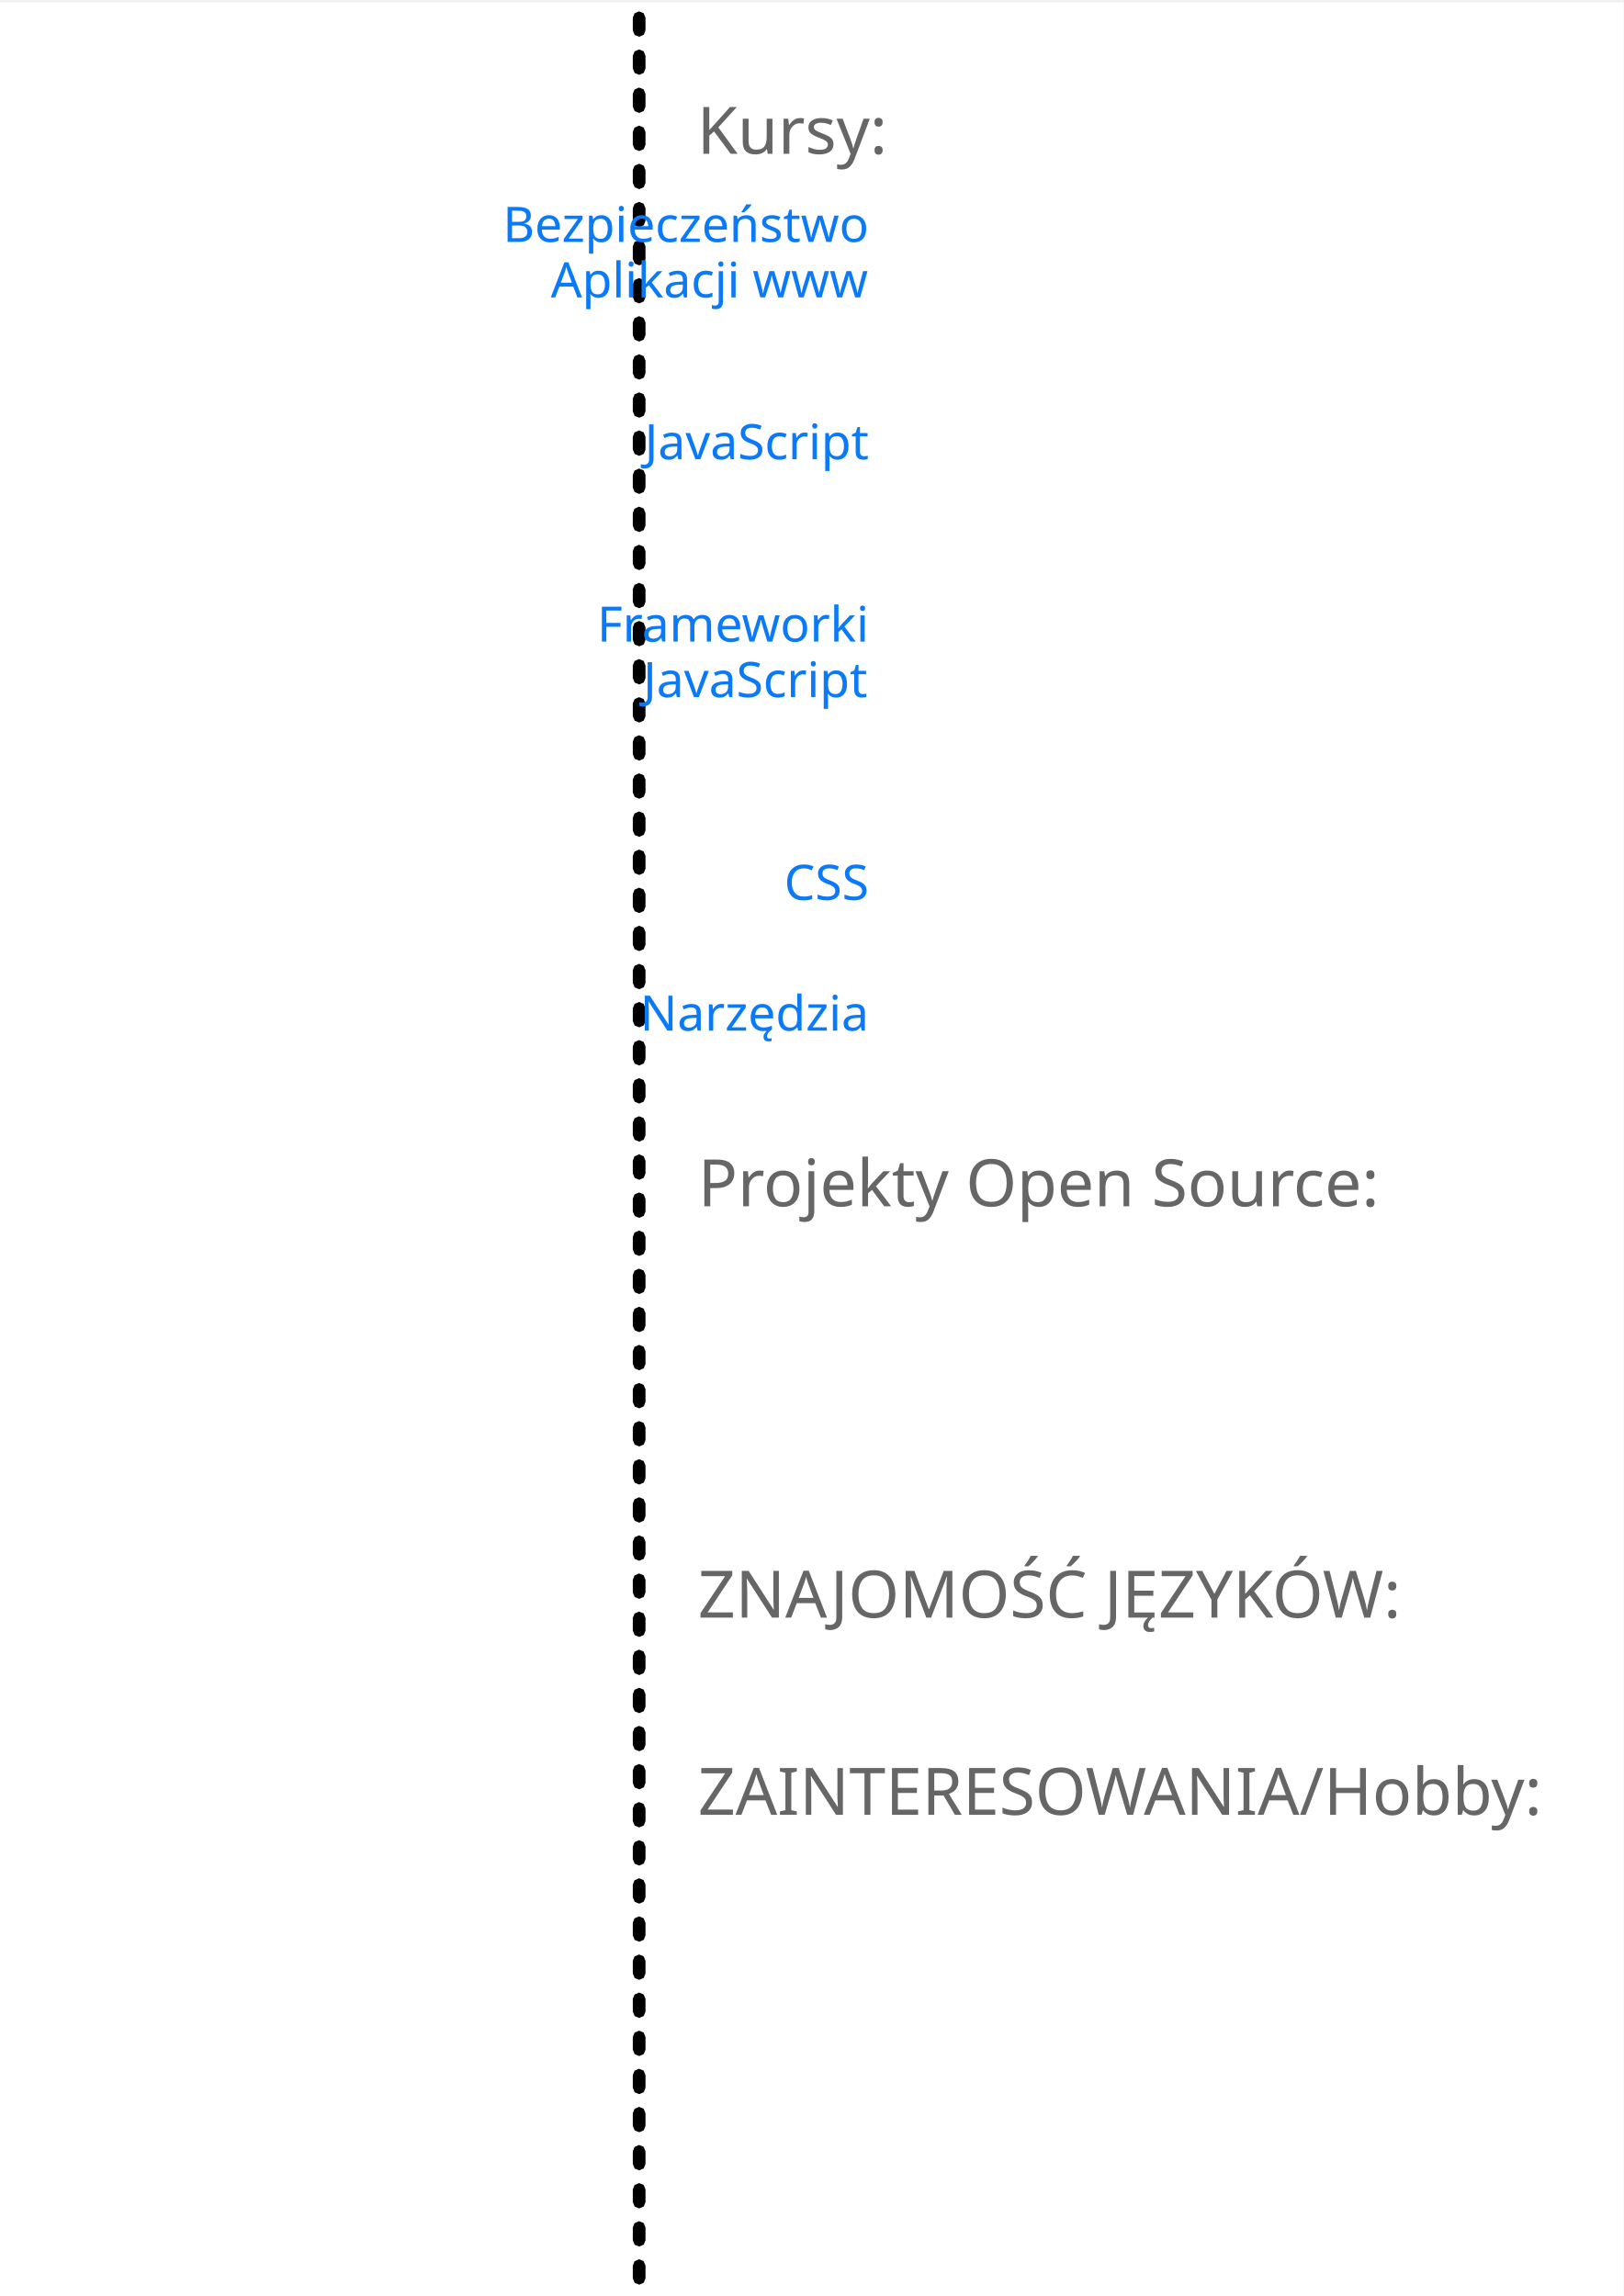
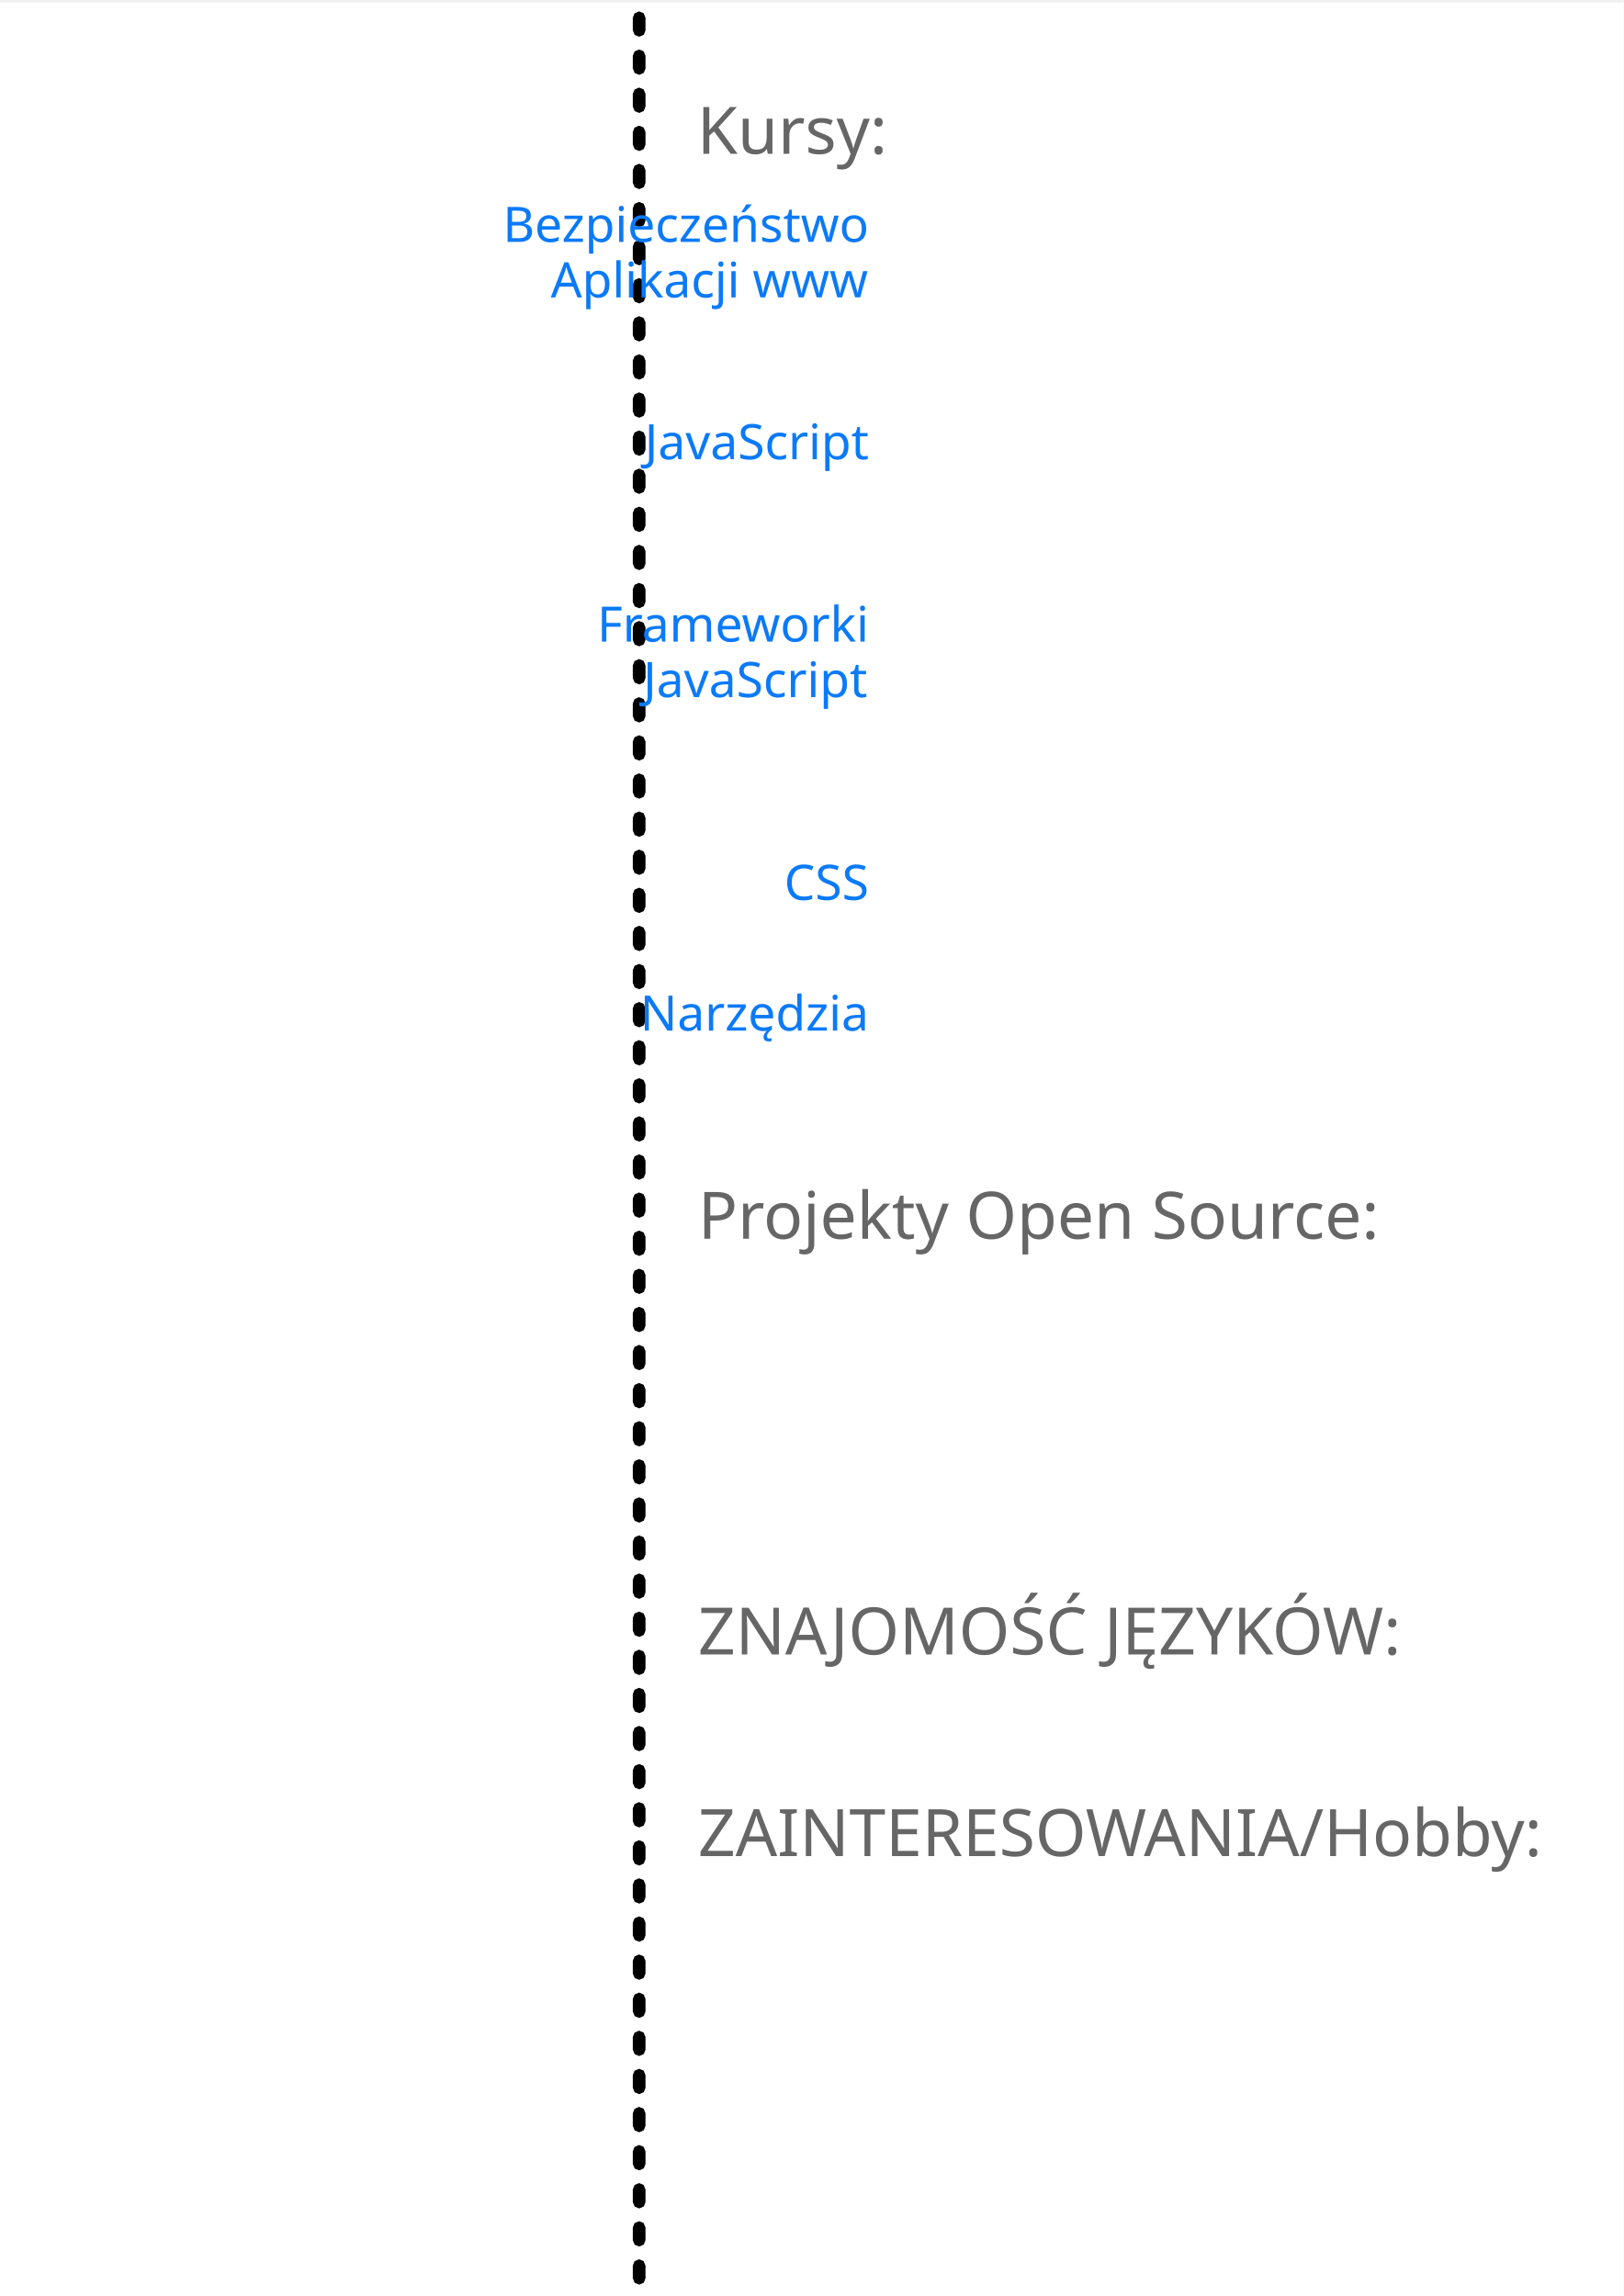
<svg xmlns="http://www.w3.org/2000/svg" version="1.1" id="svg2" height="1052.362" width="744.094">
  <defs id="defs4" />
  <rect style="color:#000000;display:inline;overflow:visible;visibility:visible;fill:#ffffff;fill-opacity:1;fill-rule:nonzero;stroke:none;stroke-width:5.821;marker:none;enable-background:accumulate" id="rect4186" width="744.094" height="1052.362" x="0" y="1.115" />
  <path style="color:#000000;font-style:normal;font-variant:normal;font-weight:normal;font-stretch:normal;font-size:medium;line-height:normal;font-family:sans-serif;font-variant-ligatures:normal;font-variant-position:normal;font-variant-caps:normal;font-variant-numeric:normal;font-variant-alternates:normal;font-feature-settings:normal;text-indent:0;text-align:start;text-decoration:none;text-decoration-line:none;text-decoration-style:solid;text-decoration-color:#000000;letter-spacing:normal;word-spacing:normal;text-transform:none;writing-mode:lr-tb;direction:ltr;text-orientation:mixed;dominant-baseline:auto;baseline-shift:baseline;text-anchor:start;white-space:normal;shape-padding:0;clip-rule:nonzero;display:inline;overflow:visible;visibility:visible;opacity:1;isolation:auto;mix-blend-mode:normal;color-interpolation:sRGB;color-interpolation-filters:linearRGB;solid-color:#000000;solid-opacity:1;vector-effect:none;fill:#000000;fill-opacity:1;fill-rule:nonzero;stroke:none;stroke-width:5.821;stroke-linecap:round;stroke-linejoin:miter;stroke-miterlimit:4;stroke-dasharray:5.821, 11.642;stroke-dashoffset:0;stroke-opacity:1;color-rendering:auto;image-rendering:auto;shape-rendering:auto;text-rendering:auto;enable-background:accumulate" d="m 290.789,6.112 -0.797,2 v 5.822 l 0.871,2.076 2.092,0.832 2.061,-0.908 0.797,-2 V 8.112 l -0.871,-2.076 -2.092,-0.834 z m 0,17.463 -0.797,2 v 5.822 l 0.871,2.076 2.092,0.834 2.061,-0.91 0.797,-2 v -5.822 l -0.871,-2.076 -2.092,-0.834 z m 0,17.463 -0.797,2 v 5.822 l 0.871,2.076 2.092,0.834 2.061,-0.91 0.797,-2 v -5.822 l -0.871,-2.076 -2.092,-0.834 z m 0,17.463 -0.797,2 v 5.822 l 0.871,2.076 2.092,0.834 2.061,-0.91 0.797,-2 v -5.822 l -0.871,-2.076 -2.092,-0.834 z m 0,17.463 -0.797,2 v 5.822 l 0.871,2.076 2.092,0.834 2.061,-0.91 0.797,-2 V 77.963 l -0.871,-2.076 -2.092,-0.834 z m 0,17.463 -0.797,2 v 5.822 l 0.871,2.076 2.092,0.834 2.061,-0.91 0.797,-2 v -5.822 l -0.871,-2.076 -2.092,-0.832 z m 0,17.463 -0.797,2.002 v 5.82 l 0.871,2.076 2.092,0.834 2.061,-0.91 0.797,-2 v -5.82 l -0.871,-2.078 -2.092,-0.832 z m 0,17.463 -0.797,2.002 v 5.82 l 0.871,2.076 2.092,0.834 2.061,-0.91 0.797,-2 v -5.82 l -0.871,-2.078 -2.092,-0.832 z m 0,17.463 -0.797,2.002 v 5.82 l 0.871,2.076 2.092,0.834 2.061,-0.91 0.797,-2 v -5.82 l -0.871,-2.078 -2.092,-0.832 z m 0,17.463 -0.797,2.002 v 5.82 l 0.871,2.076 2.092,0.834 2.061,-0.91 0.797,-2 v -5.82 l -0.871,-2.078 -2.092,-0.832 z m 0,17.463 -0.797,2.002 v 5.82 l 0.871,2.076 2.092,0.834 2.061,-0.91 0.797,-2 v -5.82 l -0.871,-2.078 -2.092,-0.832 z m 0,17.463 -0.797,2.002 v 5.82 l 0.871,2.076 2.092,0.834 2.061,-0.91 0.797,-2 v -5.82 l -0.871,-2.078 -2.092,-0.832 z m 0,17.465 -0.797,2 v 5.82 l 0.871,2.078 2.092,0.832 2.061,-0.908 0.797,-2.002 v -5.82 l -0.871,-2.076 -2.092,-0.834 z m 0,17.463 -0.797,2 v 5.82 l 0.871,2.078 2.092,0.832 2.061,-0.908 0.797,-2.002 v -5.82 l -0.871,-2.076 -2.092,-0.834 z m 0,17.463 -0.797,2 v 5.82 l 0.871,2.078 2.092,0.832 2.061,-0.908 0.797,-2.002 v -5.82 l -0.871,-2.076 -2.092,-0.834 z m 0,17.463 -0.797,2 v 5.82 l 0.871,2.078 2.092,0.832 2.061,-0.908 0.797,-2.002 v -5.82 l -0.871,-2.076 -2.092,-0.834 z m 0,17.463 -0.797,2 v 5.82 l 0.871,2.078 2.092,0.832 2.061,-0.908 0.797,-2.002 v -5.82 l -0.871,-2.076 -2.092,-0.834 z m 0,17.463 -0.797,2 v 5.82 l 0.871,2.078 2.092,0.832 2.061,-0.908 0.797,-2.002 v -5.82 l -0.871,-2.076 -2.092,-0.834 z m 0,17.463 -0.797,2 v 5.822 l 0.871,2.076 2.092,0.832 2.061,-0.908 0.797,-2 v -5.822 l -0.871,-2.076 -2.092,-0.834 z m 0,17.463 -0.797,2 v 5.822 l 0.871,2.076 2.092,0.834 2.061,-0.91 0.797,-2 v -5.822 l -0.871,-2.076 -2.092,-0.834 z m 0,17.463 -0.797,2 v 5.822 l 0.871,2.076 2.092,0.834 2.061,-0.91 0.797,-2 v -5.822 l -0.871,-2.076 -2.092,-0.834 z m 0,17.463 -0.797,2 v 5.822 l 0.871,2.076 2.092,0.834 2.061,-0.91 0.797,-2 v -5.822 l -0.871,-2.076 -2.092,-0.834 z m 0,17.463 -0.797,2 v 5.822 l 0.871,2.076 2.092,0.834 2.061,-0.91 0.797,-2 v -5.822 l -0.871,-2.076 -2.092,-0.834 z m 0,17.463 -0.797,2 v 5.822 l 0.871,2.076 2.092,0.834 2.061,-0.91 0.797,-2 v -5.822 l -0.871,-2.076 -2.092,-0.832 z m 0,17.463 -0.797,2.002 v 5.82 l 0.871,2.076 2.092,0.834 2.061,-0.91 0.797,-2 v -5.82 l -0.871,-2.078 -2.092,-0.832 z m 0,17.463 -0.797,2.002 v 5.82 l 0.871,2.076 2.092,0.834 2.061,-0.91 0.797,-2 v -5.82 l -0.871,-2.078 -2.092,-0.832 z m 0,17.463 -0.797,2.002 v 5.82 l 0.871,2.076 2.092,0.834 2.061,-0.91 0.797,-2 v -5.82 l -0.871,-2.078 -2.092,-0.832 z m 0,17.463 -0.797,2.002 v 5.82 l 0.871,2.076 2.092,0.834 2.061,-0.91 0.797,-2 v -5.82 l -0.871,-2.078 -2.092,-0.832 z m 0,17.463 -0.797,2.002 v 5.82 l 0.871,2.076 2.092,0.834 2.061,-0.91 0.797,-2 v -5.82 l -0.871,-2.078 -2.092,-0.832 z m 0,17.463 -0.797,2.002 v 5.82 l 0.871,2.076 2.092,0.834 2.061,-0.91 0.797,-2 v -5.82 l -0.871,-2.078 -2.092,-0.832 z m 0,17.465 -0.797,2 v 5.82 l 0.871,2.078 2.092,0.832 2.061,-0.908 0.797,-2.002 v -5.82 l -0.871,-2.076 -2.092,-0.834 z m 0,17.463 -0.797,2 v 5.82 l 0.871,2.078 2.092,0.832 2.061,-0.908 0.797,-2.002 v -5.82 l -0.871,-2.076 -2.092,-0.834 z m 0,17.463 -0.797,2 v 5.82 l 0.871,2.078 2.092,0.832 2.061,-0.908 0.797,-2.002 v -5.82 l -0.871,-2.076 -2.092,-0.834 z m 0,17.463 -0.797,2 v 5.82 l 0.871,2.078 2.092,0.832 2.061,-0.908 0.797,-2.002 v -5.82 l -0.871,-2.076 -2.092,-0.834 z m 0,17.463 -0.797,2 v 5.82 l 0.871,2.078 2.092,0.832 2.061,-0.908 0.797,-2.002 v -5.82 l -0.871,-2.076 -2.092,-0.834 z m 0,17.463 -0.797,2 v 5.82 l 0.871,2.078 2.092,0.832 2.061,-0.908 0.797,-2.002 v -5.82 l -0.871,-2.076 -2.092,-0.834 z m 0,17.463 -0.797,2 v 5.822 l 0.871,2.076 2.092,0.832 2.061,-0.908 0.797,-2 v -5.822 l -0.871,-2.076 -2.092,-0.834 z m 0,17.463 -0.797,2 v 5.822 l 0.871,2.076 2.092,0.834 2.061,-0.91 0.797,-2 v -5.822 l -0.871,-2.076 -2.092,-0.834 z m 0,17.463 -0.797,2 v 5.822 l 0.871,2.076 2.092,0.834 2.061,-0.91 0.797,-2 v -5.822 l -0.871,-2.076 -2.092,-0.834 z m 0,17.463 -0.797,2 v 5.822 l 0.871,2.076 2.092,0.834 2.061,-0.91 0.797,-2 v -5.822 l -0.871,-2.076 -2.092,-0.834 z m 0,17.463 -0.797,2 v 5.822 l 0.871,2.076 2.092,0.834 2.061,-0.91 0.797,-2 v -5.822 l -0.871,-2.076 -2.092,-0.834 z m 0,17.463 -0.797,2 v 5.822 l 0.871,2.076 2.092,0.834 2.061,-0.91 0.797,-2 v -5.822 l -0.871,-2.076 -2.092,-0.832 z m 0,17.463 -0.797,2.002 v 5.82 l 0.871,2.076 2.092,0.834 2.061,-0.91 0.797,-2 v -5.82 l -0.871,-2.078 -2.092,-0.832 z m 0,17.463 -0.797,2.002 v 5.82 l 0.871,2.076 2.092,0.834 2.061,-0.91 0.797,-2 v -5.82 l -0.871,-2.078 -2.092,-0.832 z m 0,17.463 -0.797,2.002 v 5.82 l 0.871,2.076 2.092,0.834 2.061,-0.91 0.797,-2 v -5.82 l -0.871,-2.078 -2.092,-0.832 z m 0,17.463 -0.797,2.002 v 5.82 l 0.871,2.076 2.092,0.834 2.061,-0.91 0.797,-2 v -5.82 l -0.871,-2.078 -2.092,-0.832 z m 0,17.463 -0.797,2.002 v 5.82 l 0.871,2.076 2.092,0.834 2.061,-0.91 0.797,-2 v -5.82 l -0.871,-2.078 -2.092,-0.832 z m 0,17.463 -0.797,2.002 v 5.82 l 0.871,2.076 2.092,0.834 2.061,-0.91 0.797,-2 v -5.82 l -0.871,-2.078 -2.092,-0.832 z m 0,17.465 -0.797,2 v 5.82 l 0.871,2.078 2.092,0.832 2.061,-0.908 0.797,-2.002 v -5.82 l -0.871,-2.076 -2.092,-0.834 z m 0,17.463 -0.797,2 v 5.82 l 0.871,2.078 2.092,0.832 2.061,-0.908 0.797,-2.002 v -5.82 l -0.871,-2.076 -2.092,-0.834 z m 0,17.463 -0.797,2 v 5.82 l 0.871,2.078 2.092,0.832 2.061,-0.908 0.797,-2.002 v -5.82 l -0.871,-2.076 -2.092,-0.834 z m 0,17.463 -0.797,2 v 5.82 l 0.871,2.078 2.092,0.832 2.061,-0.908 0.797,-2.002 v -5.82 l -0.871,-2.076 -2.092,-0.834 z m 0,17.463 -0.797,2 v 5.82 l 0.871,2.078 2.092,0.832 2.061,-0.908 0.797,-2.002 v -5.82 l -0.871,-2.076 -2.092,-0.834 z m 0,17.463 -0.797,2 v 5.82 l 0.871,2.078 2.092,0.832 2.061,-0.908 0.797,-2.002 v -5.82 l -0.871,-2.076 -2.092,-0.834 z m 0,17.463 -0.797,2 v 5.822 l 0.871,2.076 2.092,0.832 2.061,-0.908 0.797,-2 v -5.822 l -0.871,-2.076 -2.092,-0.834 z m 0,17.463 -0.797,2 v 5.822 l 0.871,2.076 2.092,0.834 2.061,-0.91 0.797,-2 v -5.822 l -0.871,-2.076 -2.092,-0.834 z m 0,17.463 -0.797,2 v 5.822 l 0.871,2.076 2.092,0.834 2.061,-0.91 0.797,-2 v -5.822 l -0.871,-2.076 -2.092,-0.834 z m 0,17.463 -0.797,2 v 5.822 l 0.871,2.076 2.092,0.834 2.061,-0.91 0.797,-2 v -5.822 l -0.871,-2.076 -2.092,-0.834 z m 0,17.463 -0.797,2 v 5.822 l 0.871,2.076 2.092,0.834 2.061,-0.91 0.797,-2 v -5.822 l -0.871,-2.076 -2.092,-0.834 z m 0,17.463 -0.797,2 v 5.822 l 0.871,2.076 2.092,0.834 2.061,-0.91 0.797,-2 v -5.822 l -0.871,-2.076 -2.092,-0.832 z" clip-path="none" id="path3048" />
  <g id="g3112" transform="matrix(0.9350419,0,0,0.9350419,-120.9011,-83.61084)" />
-   <g id="g930" transform="translate(0,123.5903)">
+   <g id="g930" transform="translate(0,142.5089)">
    <text xml:space="preserve" style="font-style:normal;font-variant:normal;font-weight:normal;font-stretch:normal;font-size:30px;font-family:'Bebas Neue';-inkscape-font-specification:'Bebas Neue';fill:#666666;fill-opacity:1;stroke:none" x="319.884" y="708.213" id="text2884">
      <tspan id="tspan2886" x="319.884" y="708.213">ZAINTERESOWANIA/Hobby:</tspan>
    </text>
    <flowRoot transform="matrix(0.8210528,0,0,0.8210528,134.2876,483.4865)" style="font-style:normal;font-variant:normal;font-weight:500;font-stretch:normal;font-size:12.527px;line-height:1.5;font-family:Bodonitown;-inkscape-font-specification:'Bodonitown Medium';fill:#000000;fill-opacity:1;stroke:none" id="flowRoot3831" xml:space="preserve">
      <flowRegion style="line-height:1.5" id="flowRegion3833">
        <rect y="295.076" x="392.235" height="85.437" width="291.902" id="rect3835" style="font-style:normal;font-variant:normal;font-weight:500;font-stretch:normal;font-size:12.527px;line-height:1.5;font-family:Bodonitown;-inkscape-font-specification:'Bodonitown Medium'" />
      </flowRegion>
      <flowPara id="flowPara3256" style="font-style:normal;font-variant:normal;font-weight:500;font-stretch:normal;font-size:12.527px;line-height:1.5;font-family:Bodonitown;-inkscape-font-specification:'Bodonitown Medium'">Programowanie, Grafika komputerowa, Matematyka, Fotografia, RPG, Komiksy, Manga, Anime, Fantastyka, Cyberpunk, Edycja Wikipedii, Odpowiadanie na pytania na StackOverflow (głównie JavaScript)</flowPara>
    </flowRoot>
  </g>
-   <g id="g3416" transform="translate(0,-329.9482)">
+   <g id="g3416" transform="translate(0,-315.0707)">
    <text id="text2880" y="882.843" x="319.884" style="font-style:normal;font-variant:normal;font-weight:normal;font-stretch:normal;font-size:30px;font-family:'Bebas Neue';-inkscape-font-specification:'Bebas Neue';fill:#666666;fill-opacity:1;stroke:none" xml:space="preserve">
      <tspan y="882.843" x="319.884" id="tspan2882">Projekty Open Source:</tspan>
    </text>
    <g transform="matrix(0.9350419,0,0,0.9350419,32.41659,55.04462)" id="g3003">
      <flowRoot transform="matrix(0.8780919,0,0,0.8780919,109.0361,644.8398)" style="font-style:normal;font-variant:normal;font-weight:500;font-stretch:normal;font-size:12.527px;line-height:1.5;font-family:Bodonitown;-inkscape-font-specification:'Bodonitown Medium';fill:#000000;fill-opacity:1;stroke:none" id="flowRoot3823" xml:space="preserve">
        <flowRegion id="flowRegion3825" style="line-height:1.5">
          <rect y="295.076" x="392.235" height="147.78" width="329.041" id="rect3827" style="font-style:normal;font-variant:normal;font-weight:500;font-stretch:normal;font-size:12.527px;line-height:1.5;font-family:Bodonitown;-inkscape-font-specification:'Bodonitown Medium'" />
        </flowRegion>
        <flowPara style="font-style:normal;font-variant:normal;font-weight:500;font-stretch:normal;font-size:12.527px;line-height:1.5;font-family:Bodonitown;-inkscape-font-specification:'Bodonitown Medium'" id="flowPara1095">jQuery Terminal, LIPS (interpreter języka lisp w JavaScript), jQuery Filebrowser, AngularJS Piechart, GIT Web Terminal,</flowPara>
        <flowPara style="font-style:normal;font-variant:normal;font-weight:500;font-stretch:normal;font-size:12.527px;line-height:1.5;font-family:Bodonitown;-inkscape-font-specification:'Bodonitown Medium'" id="flowPara1101">Sysend.js (biblioteka do wysyłania wiadomości do innych obien i zakładek), Yet Another Php Proxy, Leash (aplikacja dająca dostęp do powłoki systemowej - shell), favloader (biblioteka do animacji favikonki), Clarity (ikony svg dla GTK+ pod Linuxa), ggtips (pakiet R, współautor części front-end'owej)</flowPara>
      </flowRoot>
    </g>
  </g>
  <g id="g3223" transform="translate(0,-650.9795)" />
-   <g transform="translate(0,-141.4115)" id="g919">
+   <g transform="translate(0,-124.5135)" id="g919">
    <text xml:space="preserve" style="font-style:normal;font-variant:normal;font-weight:normal;font-stretch:normal;font-size:30px;font-family:'Bebas Neue';-inkscape-font-specification:'Bebas Neue';fill:#666666;fill-opacity:1;stroke:none" x="319.884" y="882.843" id="text907">
      <tspan id="tspan905" x="319.884" y="882.843">ZNAJOMOŚĆ JĘZYKÓW:</tspan>
    </text>
    <g id="g917" transform="matrix(0.9350419,0,0,0.9350419,32.41659,55.04462)">
      <flowRoot xml:space="preserve" id="flowRoot915" style="font-style:normal;font-variant:normal;font-weight:500;font-stretch:normal;font-size:12.527px;font-family:Bodonitown;-inkscape-font-specification:'Bodonitown Medium';fill:#000000;fill-opacity:1;stroke:none" transform="matrix(0.8780919,0,0,0.8780919,109.0361,644.8398)">
        <flowRegion id="flowRegion911">
          <rect style="font-style:normal;font-variant:normal;font-weight:500;font-stretch:normal;font-size:12.527px;font-family:Bodonitown;-inkscape-font-specification:'Bodonitown Medium'" id="rect909" width="290.638" height="85.437" x="392.235" y="295.076" />
        </flowRegion>
        <flowPara id="flowPara913" style="font-style:normal;font-variant:normal;font-weight:500;font-stretch:normal;font-size:12.527px;font-family:Bodonitown;-inkscape-font-specification:'Bodonitown Medium'">Angielski średnio zaawansowany</flowPara>
      </flowRoot>
    </g>
  </g>
  <flowRoot xml:space="preserve" id="flowRoot3137-3" style="font-style:normal;font-variant:normal;font-weight:500;font-stretch:normal;font-size:9.733px;line-height:125%;font-family:Bodonitown;-inkscape-font-specification:'Bodonitown Medium';text-align:start;letter-spacing:0px;word-spacing:0px;writing-mode:lr-tb;text-anchor:start;fill:#666666;fill-opacity:1;stroke:none" transform="matrix(0.9589772,0,0,0.9589772,243.9261,164.7313)">
    <flowRegion id="flowRegion3139-6" style="font-size:9.733px;fill:#666666">
      <rect id="rect3141-7" width="490.787" height="35.304" x="64.894" y="900.003" style="font-style:normal;font-variant:normal;font-weight:500;font-stretch:normal;font-size:9.733px;font-family:Bodonitown;-inkscape-font-specification:'Bodonitown Medium';fill:#666666" />
    </flowRegion>
    <flowPara id="flowPara915">Created using Inkscape; (C) 2011-2019 Jakub T. Jankiewicz; CC-BY-SA 3.0; source: https://github.com/jcubic/cv</flowPara>
  </flowRoot>
-   <g id="g1065" transform="translate(0,-2.7075591e-5)">
+   <g id="g1065" transform="translate(0,-5.3014709e-5)">
    <text id="text2888" y="70.482" x="319.436" style="font-style:normal;font-variant:normal;font-weight:normal;font-stretch:normal;font-size:30px;font-family:'Bebas Neue';-inkscape-font-specification:'Bebas Neue';fill:#666666;fill-opacity:1;stroke:none" xml:space="preserve">
      <tspan y="70.482" x="319.436" id="tspan2890">Kursy:</tspan>
    </text>
    <g transform="translate(0,-1.4266532e-4)" id="g1036">
      <flowRoot xml:space="preserve" id="flowRoot3783" style="font-style:normal;font-variant:normal;font-weight:500;font-stretch:normal;font-size:12.527px;line-height:1.6;font-family:Bodonitown;-inkscape-font-specification:'Bodonitown Medium';fill:#000000;fill-opacity:1;stroke:none" transform="matrix(0.8210528,0,0,0.8210528,134.3699,-149.5478)">
        <flowRegion style="line-height:1.6" id="flowRegion3785">
          <rect id="rect3787" width="290.638" height="105.455" x="392.235" y="295.076" style="font-style:normal;font-variant:normal;font-weight:500;font-stretch:normal;font-size:12.527px;line-height:1.6;font-family:Bodonitown;-inkscape-font-specification:'Bodonitown Medium'" />
        </flowRegion>
        <flowPara style="font-style:normal;font-variant:normal;font-weight:500;font-stretch:normal;font-size:12.527px;line-height:1.6;font-family:Bodonitown;-inkscape-font-specification:'Bodonitown Medium'" id="flowPara3528">Web Hacking: Become a Professional Web Pentester</flowPara>
        <flowPara id="flowPara1156" style="font-style:normal;font-variant:normal;font-weight:500;font-stretch:normal;font-size:12.527px;line-height:1.6;font-family:Bodonitown;-inkscape-font-specification:'Bodonitown Medium'">Hack Yourself First: How to go on the Cyber-Offense</flowPara>
        <flowPara id="flowPara1158" style="font-style:normal;font-variant:normal;font-weight:500;font-stretch:normal;font-size:12.527px;line-height:1.6;font-family:Bodonitown;-inkscape-font-specification:'Bodonitown Medium'">Ataki na Strony Internetowe: Praktyczny Pentesting</flowPara>
        <flowPara id="flowPara1160" style="font-style:normal;font-variant:normal;font-weight:500;font-stretch:normal;font-size:12.527px;line-height:1.6;font-family:Bodonitown;-inkscape-font-specification:'Bodonitown Medium'">Hacking Web Applications and Penetration Testing: Fast Start</flowPara>
      </flowRoot>
      <text xml:space="preserve" style="font-style:normal;font-variant:normal;font-weight:normal;font-stretch:normal;font-size:22.441px;font-family:'Bebas Neue';-inkscape-font-specification:'Bebas Neue';text-align:end;text-anchor:end;fill:#0b7af9;fill-opacity:1;stroke:none;stroke-width:0.935" x="439.015" y="110.877" id="text3779">
        <tspan x="439.015" y="110.877" style="font-style:normal;font-variant:normal;font-weight:normal;font-stretch:normal;font-size:22.441px;font-family:'Bebas Neue';-inkscape-font-specification:'Bebas Neue';text-align:end;text-anchor:end;fill:#0b7af9;fill-opacity:1;stroke-width:0.935" id="tspan3957">Bezpieczeństwo</tspan>
      </text>
      <text xml:space="preserve" style="font-style:normal;font-variant:normal;font-weight:normal;font-stretch:normal;font-size:22.441px;font-family:'Bebas Neue';-inkscape-font-specification:'Bebas Neue';text-align:end;text-anchor:end;fill:#0b7af9;fill-opacity:1;stroke:none;stroke-width:0.935" x="545.928" y="136.319" id="text4016">
        <tspan style="text-align:end;text-anchor:end;stroke-width:0.935" id="tspan4018" x="438.634" y="136.319">Aplikacji www</tspan>
      </text>
      <flowRoot transform="matrix(0.8210528,0,0,0.8210528,134.3699,-131.4174)" style="font-style:normal;font-variant:normal;font-weight:500;font-stretch:normal;font-size:12.527px;font-family:Bodonitown;-inkscape-font-specification:'Bodonitown Medium';fill:#000000;fill-opacity:1;stroke:none" id="flowRoot901" xml:space="preserve">
        <flowRegion id="flowRegion897">
          <rect style="font-style:normal;font-variant:normal;font-weight:500;font-stretch:normal;font-size:12.527px;font-family:Bodonitown;-inkscape-font-specification:'Bodonitown Medium'" y="295.076" x="392.235" height="72.869" width="290.638" id="rect895" />
        </flowRegion>
        <flowPara id="flowPara899" style="font-style:normal;font-variant:normal;font-weight:500;font-stretch:normal;font-size:12.527px;font-family:Bodonitown;-inkscape-font-specification:'Bodonitown Medium'" />
      </flowRoot>
      <flowRoot xml:space="preserve" id="flowRoot902" style="font-style:normal;font-variant:normal;font-weight:500;font-stretch:normal;font-size:12.527px;font-family:Bodonitown;-inkscape-font-specification:'Bodonitown Medium';fill:#000000;fill-opacity:1;stroke:none" transform="matrix(0.8210528,0,0,0.8210528,134.3699,-113.287)">
        <flowRegion id="flowRegion898">
          <rect id="rect896" width="290.638" height="72.869" x="392.235" y="295.076" style="font-style:normal;font-variant:normal;font-weight:500;font-stretch:normal;font-size:12.527px;font-family:Bodonitown;-inkscape-font-specification:'Bodonitown Medium'" />
        </flowRegion>
        <flowPara style="font-style:normal;font-variant:normal;font-weight:500;font-stretch:normal;font-size:12.527px;font-family:Bodonitown;-inkscape-font-specification:'Bodonitown Medium'" id="flowPara900" />
      </flowRoot>
      <flowRoot transform="matrix(0.8210528,0,0,0.8210528,134.3699,-95.15668)" style="font-style:normal;font-variant:normal;font-weight:500;font-stretch:normal;font-size:12.527px;font-family:Bodonitown;-inkscape-font-specification:'Bodonitown Medium';fill:#000000;fill-opacity:1;stroke:none" id="flowRoot910" xml:space="preserve">
        <flowRegion id="flowRegion906">
          <rect style="font-style:normal;font-variant:normal;font-weight:500;font-stretch:normal;font-size:12.527px;font-family:Bodonitown;-inkscape-font-specification:'Bodonitown Medium'" y="295.076" x="392.235" height="39.746" width="290.638" id="rect904" />
        </flowRegion>
        <flowPara id="flowPara908" style="font-style:normal;font-variant:normal;font-weight:500;font-stretch:normal;font-size:12.527px;font-family:Bodonitown;-inkscape-font-specification:'Bodonitown Medium'" />
      </flowRoot>
    </g>
    <g transform="translate(0,89.11413)" id="g1014">
      <text id="text1144" y="204.972" x="439.015" style="font-style:normal;font-variant:normal;font-weight:normal;font-stretch:normal;font-size:22.441px;font-family:'Bebas Neue';-inkscape-font-specification:'Bebas Neue';text-align:end;text-anchor:end;fill:#0b7af9;fill-opacity:1;stroke:none;stroke-width:0.935" xml:space="preserve">
        <tspan id="tspan1142" style="font-style:normal;font-variant:normal;font-weight:normal;font-stretch:normal;font-size:22.441px;font-family:'Bebas Neue';-inkscape-font-specification:'Bebas Neue';text-align:end;text-anchor:end;fill:#0b7af9;fill-opacity:1;stroke-width:0.935" y="204.972" x="439.015">Frameworki</tspan>
      </text>
      <text id="text1148" y="230.414" x="516.625" style="font-style:normal;font-variant:normal;font-weight:normal;font-stretch:normal;font-size:22.441px;font-family:'Bebas Neue';-inkscape-font-specification:'Bebas Neue';text-align:end;text-anchor:end;fill:#0b7af9;fill-opacity:1;stroke:none;stroke-width:0.935" xml:space="preserve">
        <tspan style="text-align:end;text-anchor:end;stroke-width:0.935" y="230.414" x="438.34" id="tspan1146">JavaScript</tspan>
      </text>
      <flowRoot transform="matrix(0.8210528,0,0,0.8210528,134.3699,-55.45315)" style="font-style:normal;font-variant:normal;font-weight:500;font-stretch:normal;font-size:12.527px;line-height:1.6;font-family:Bodonitown;-inkscape-font-specification:'Bodonitown Medium';fill:#000000;fill-opacity:1;stroke:none" id="flowRoot1140" xml:space="preserve">
        <flowRegion style="line-height:1.6" id="flowRegion1136">
          <rect style="font-style:normal;font-variant:normal;font-weight:500;font-stretch:normal;font-size:12.527px;line-height:1.6;font-family:Bodonitown;-inkscape-font-specification:'Bodonitown Medium'" y="295.076" x="392.235" height="119.033" width="290.638" id="rect1134" />
        </flowRegion>
        <flowPara id="flowPara1138" style="font-style:normal;font-variant:normal;font-weight:500;font-stretch:normal;font-size:12.527px;line-height:1.6;font-family:Bodonitown;-inkscape-font-specification:'Bodonitown Medium'">The Beginner’s Guide to ReactJS</flowPara>
        <flowPara id="flowPara1150" style="font-style:normal;font-variant:normal;font-weight:500;font-stretch:normal;font-size:12.527px;line-height:1.6;font-family:Bodonitown;-inkscape-font-specification:'Bodonitown Medium'">Advanced React Component Patterns</flowPara>
        <flowPara id="flowPara1152" style="font-style:normal;font-variant:normal;font-weight:500;font-stretch:normal;font-size:12.527px;line-height:1.6;font-family:Bodonitown;-inkscape-font-specification:'Bodonitown Medium'">Master Electron: Desktop Apps using HTML, JavaScript &amp; CSS</flowPara>
        <flowPara id="flowPara965" style="font-style:normal;font-variant:normal;font-weight:500;font-stretch:normal;font-size:12.527px;line-height:1.6;font-family:Bodonitown;-inkscape-font-specification:'Bodonitown Medium'">Understanding TypeScript</flowPara>
        <flowPara id="flowPara1154" style="font-style:normal;font-variant:normal;font-weight:500;font-stretch:normal;font-size:12.527px;line-height:1.6;font-family:Bodonitown;-inkscape-font-specification:'Bodonitown Medium'">Angular 7 (formerly Angular 2) - The Complete Guide</flowPara>
      </flowRoot>
      <flowRoot xml:space="preserve" id="flowRoot980" style="font-style:normal;font-variant:normal;font-weight:500;font-stretch:normal;font-size:12.527px;font-family:Bodonitown;-inkscape-font-specification:'Bodonitown Medium';fill:#000000;fill-opacity:1;stroke:none" transform="matrix(0.8210528,0,0,0.8210528,134.3699,-40.08177)">
        <flowRegion id="flowRegion976">
          <rect id="rect974" width="290.638" height="72.869" x="392.235" y="295.076" style="font-style:normal;font-variant:normal;font-weight:500;font-stretch:normal;font-size:12.527px;font-family:Bodonitown;-inkscape-font-specification:'Bodonitown Medium'" />
        </flowRegion>
        <flowPara style="font-style:normal;font-variant:normal;font-weight:500;font-stretch:normal;font-size:12.527px;font-family:Bodonitown;-inkscape-font-specification:'Bodonitown Medium'" id="flowPara978" />
      </flowRoot>
      <flowRoot transform="matrix(0.8210528,0,0,0.8210528,134.3699,-21.95142)" style="font-style:normal;font-variant:normal;font-weight:500;font-stretch:normal;font-size:12.527px;font-family:Bodonitown;-inkscape-font-specification:'Bodonitown Medium';fill:#000000;fill-opacity:1;stroke:none" id="flowRoot883" xml:space="preserve">
        <flowRegion id="flowRegion879">
          <rect style="font-style:normal;font-variant:normal;font-weight:500;font-stretch:normal;font-size:12.527px;font-family:Bodonitown;-inkscape-font-specification:'Bodonitown Medium'" y="295.076" x="392.235" height="72.869" width="290.638" id="rect877" />
        </flowRegion>
        <flowPara id="flowPara881" style="font-style:normal;font-variant:normal;font-weight:500;font-stretch:normal;font-size:12.527px;font-family:Bodonitown;-inkscape-font-specification:'Bodonitown Medium'" />
      </flowRoot>
    </g>
    <g transform="translate(0,130.5795)" id="g985">
      <text xml:space="preserve" style="font-style:normal;font-variant:normal;font-weight:normal;font-stretch:normal;font-size:22.441px;font-family:'Bebas Neue';-inkscape-font-specification:'Bebas Neue';text-align:end;text-anchor:end;fill:#0b7af9;fill-opacity:1;stroke:none;stroke-width:0.935" x="439.015" y="281.892" id="text918">
        <tspan x="439.015" y="281.892" style="font-style:normal;font-variant:normal;font-weight:normal;font-stretch:normal;font-size:22.441px;font-family:'Bebas Neue';-inkscape-font-specification:'Bebas Neue';text-align:end;text-anchor:end;fill:#0b7af9;fill-opacity:1;stroke-width:0.935" id="tspan916">CSS</tspan>
      </text>
      <flowRoot xml:space="preserve" id="flowRoot926" style="font-style:normal;font-variant:normal;font-weight:500;font-stretch:normal;font-size:12.527px;font-family:Bodonitown;-inkscape-font-specification:'Bodonitown Medium';fill:#000000;fill-opacity:1;stroke:none" transform="matrix(0.8210528,0,0,0.8210528,134.3699,21.46739)">
        <flowRegion id="flowRegion922">
          <rect id="rect920" width="290.638" height="72.869" x="392.235" y="295.076" style="font-style:normal;font-variant:normal;font-weight:500;font-stretch:normal;font-size:12.527px;font-family:Bodonitown;-inkscape-font-specification:'Bodonitown Medium'" />
        </flowRegion>
        <flowPara style="font-style:normal;font-variant:normal;font-weight:500;font-stretch:normal;font-size:12.527px;font-family:Bodonitown;-inkscape-font-specification:'Bodonitown Medium'" id="flowPara924">The Complete Flexbox Tutorial: Learn CSS3 Flexbox in 2018</flowPara>
        <flowPara style="font-style:normal;font-variant:normal;font-weight:500;font-stretch:normal;font-size:12.527px;font-family:Bodonitown;-inkscape-font-specification:'Bodonitown Medium'" id="flowPara914">Ultimate CSS Grid Course: From Beginner to Advanced</flowPara>
      </flowRoot>
    </g>
    <g transform="translate(0,-126.0046)" id="g996">
      <text id="text906" y="336.517" x="439.015" style="font-style:normal;font-variant:normal;font-weight:normal;font-stretch:normal;font-size:22.441px;font-family:'Bebas Neue';-inkscape-font-specification:'Bebas Neue';text-align:end;text-anchor:end;fill:#0b7af9;fill-opacity:1;stroke:none;stroke-width:0.935" xml:space="preserve">
        <tspan id="tspan904" style="font-style:normal;font-variant:normal;font-weight:normal;font-stretch:normal;font-size:22.441px;font-family:'Bebas Neue';-inkscape-font-specification:'Bebas Neue';text-align:end;text-anchor:end;fill:#0b7af9;fill-opacity:1;stroke-width:0.935" y="336.517" x="439.015">JavaScript</tspan>
      </text>
      <flowRoot transform="matrix(0.8210528,0,0,0.8210528,134.3699,74.19319)" style="font-style:normal;font-variant:normal;font-weight:500;font-stretch:normal;font-size:12.527px;line-height:1.6;font-family:Bodonitown;-inkscape-font-specification:'Bodonitown Medium';fill:#000000;fill-opacity:1;stroke:none" id="flowRoot914" xml:space="preserve">
        <flowRegion id="flowRegion910" style="line-height:1.6">
          <rect style="font-style:normal;font-variant:normal;font-weight:500;font-stretch:normal;font-size:12.527px;line-height:1.6;font-family:Bodonitown;-inkscape-font-specification:'Bodonitown Medium'" y="295.076" x="392.235" height="82.713" width="290.638" id="rect908" />
        </flowRegion>
        <flowPara id="flowPara912" style="font-style:normal;font-variant:normal;font-weight:500;font-stretch:normal;font-size:12.527px;line-height:1.6;font-family:Bodonitown;-inkscape-font-specification:'Bodonitown Medium'">Functional-Light JavaScript, v2</flowPara>
        <flowPara style="font-style:normal;font-variant:normal;font-weight:500;font-stretch:normal;font-size:12.527px;line-height:1.6;font-family:Bodonitown;-inkscape-font-specification:'Bodonitown Medium'" id="flowPara987">Deep JavaScript Foundations</flowPara>
        <flowPara id="flowPara903" style="font-style:normal;font-variant:normal;font-weight:500;font-stretch:normal;font-size:12.527px;line-height:1.6;font-family:Bodonitown;-inkscape-font-specification:'Bodonitown Medium'">ES6 The Right Parts</flowPara>
        <flowPara style="font-style:normal;font-variant:normal;font-weight:500;font-stretch:normal;font-size:12.527px;line-height:1.6;font-family:Bodonitown;-inkscape-font-specification:'Bodonitown Medium'" id="flowPara916">Hardcore Functional Programming in JavaScript</flowPara>
      </flowRoot>
    </g>
    <g id="g990" transform="translate(0,190.4964)">
      <text id="text978" y="281.892" x="439.015" style="font-style:normal;font-variant:normal;font-weight:normal;font-stretch:normal;font-size:22.441px;font-family:'Bebas Neue';-inkscape-font-specification:'Bebas Neue';text-align:end;text-anchor:end;fill:#0b7af9;fill-opacity:1;stroke:none;stroke-width:0.935" xml:space="preserve">
        <tspan id="tspan976" style="font-style:normal;font-variant:normal;font-weight:normal;font-stretch:normal;font-size:22.441px;font-family:'Bebas Neue';-inkscape-font-specification:'Bebas Neue';text-align:end;text-anchor:end;fill:#0b7af9;fill-opacity:1;stroke-width:0.935" y="281.892" x="439.015">Narzędzia</tspan>
      </text>
      <flowRoot transform="matrix(0.8210528,0,0,0.8210528,134.3699,21.46739)" style="font-style:normal;font-variant:normal;font-weight:500;font-stretch:normal;font-size:12.527px;font-family:Bodonitown;-inkscape-font-specification:'Bodonitown Medium';fill:#000000;fill-opacity:1;stroke:none" id="flowRoot988" xml:space="preserve">
        <flowRegion id="flowRegion982">
          <rect style="font-style:normal;font-variant:normal;font-weight:500;font-stretch:normal;font-size:12.527px;font-family:Bodonitown;-inkscape-font-specification:'Bodonitown Medium'" y="295.076" x="392.235" height="72.869" width="290.638" id="rect980" />
        </flowRegion>
        <flowPara id="flowPara984" style="font-style:normal;font-variant:normal;font-weight:500;font-stretch:normal;font-size:12.527px;font-family:Bodonitown;-inkscape-font-specification:'Bodonitown Medium'">Git Essential Training</flowPara>
        <flowPara id="flowPara986" style="font-style:normal;font-variant:normal;font-weight:500;font-stretch:normal;font-size:12.527px;font-family:Bodonitown;-inkscape-font-specification:'Bodonitown Medium'">Learning Docker</flowPara>
+         <flowPara style="font-style:normal;font-variant:normal;font-weight:500;font-stretch:normal;font-size:12.527px;font-family:Bodonitown;-inkscape-font-specification:'Bodonitown Medium'" id="flowPara918">Docker for Developers</flowPara>
        <flowPara style="font-style:normal;font-variant:normal;font-weight:500;font-stretch:normal;font-size:12.527px;font-family:Bodonitown;-inkscape-font-specification:'Bodonitown Medium'" id="flowPara917">Learning Ansible</flowPara>
      </flowRoot>
    </g>
  </g>
</svg>
